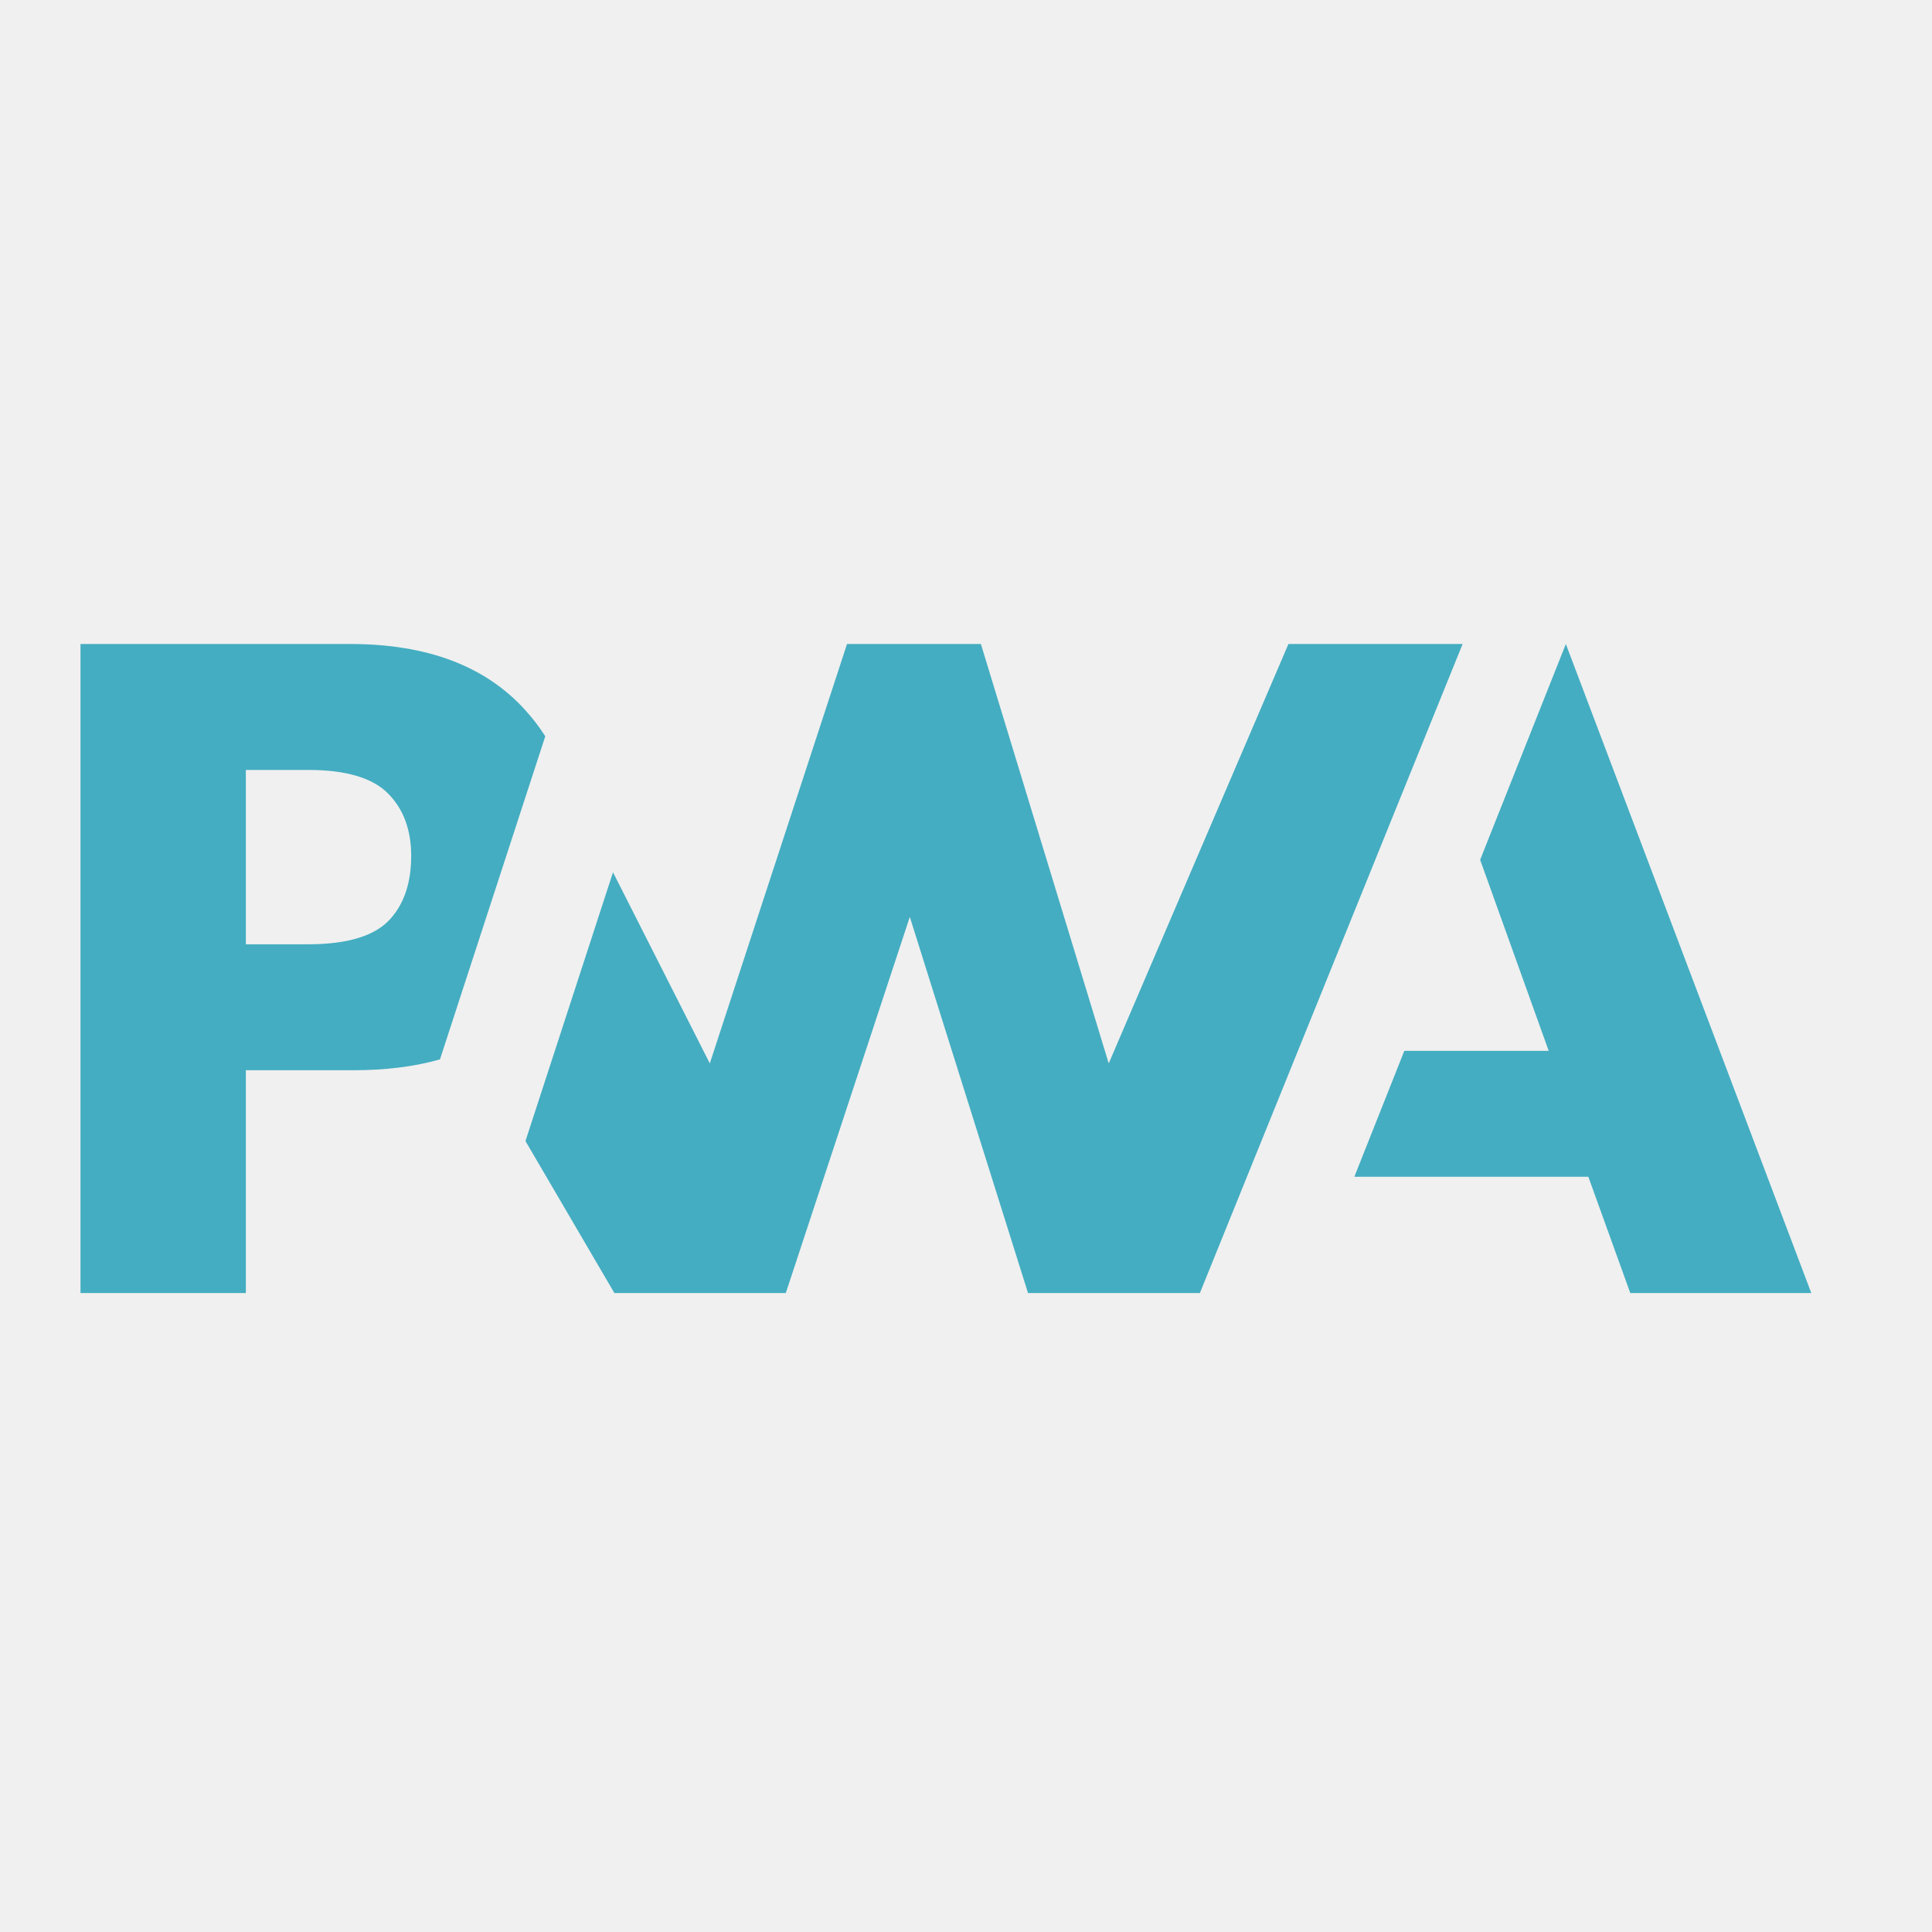
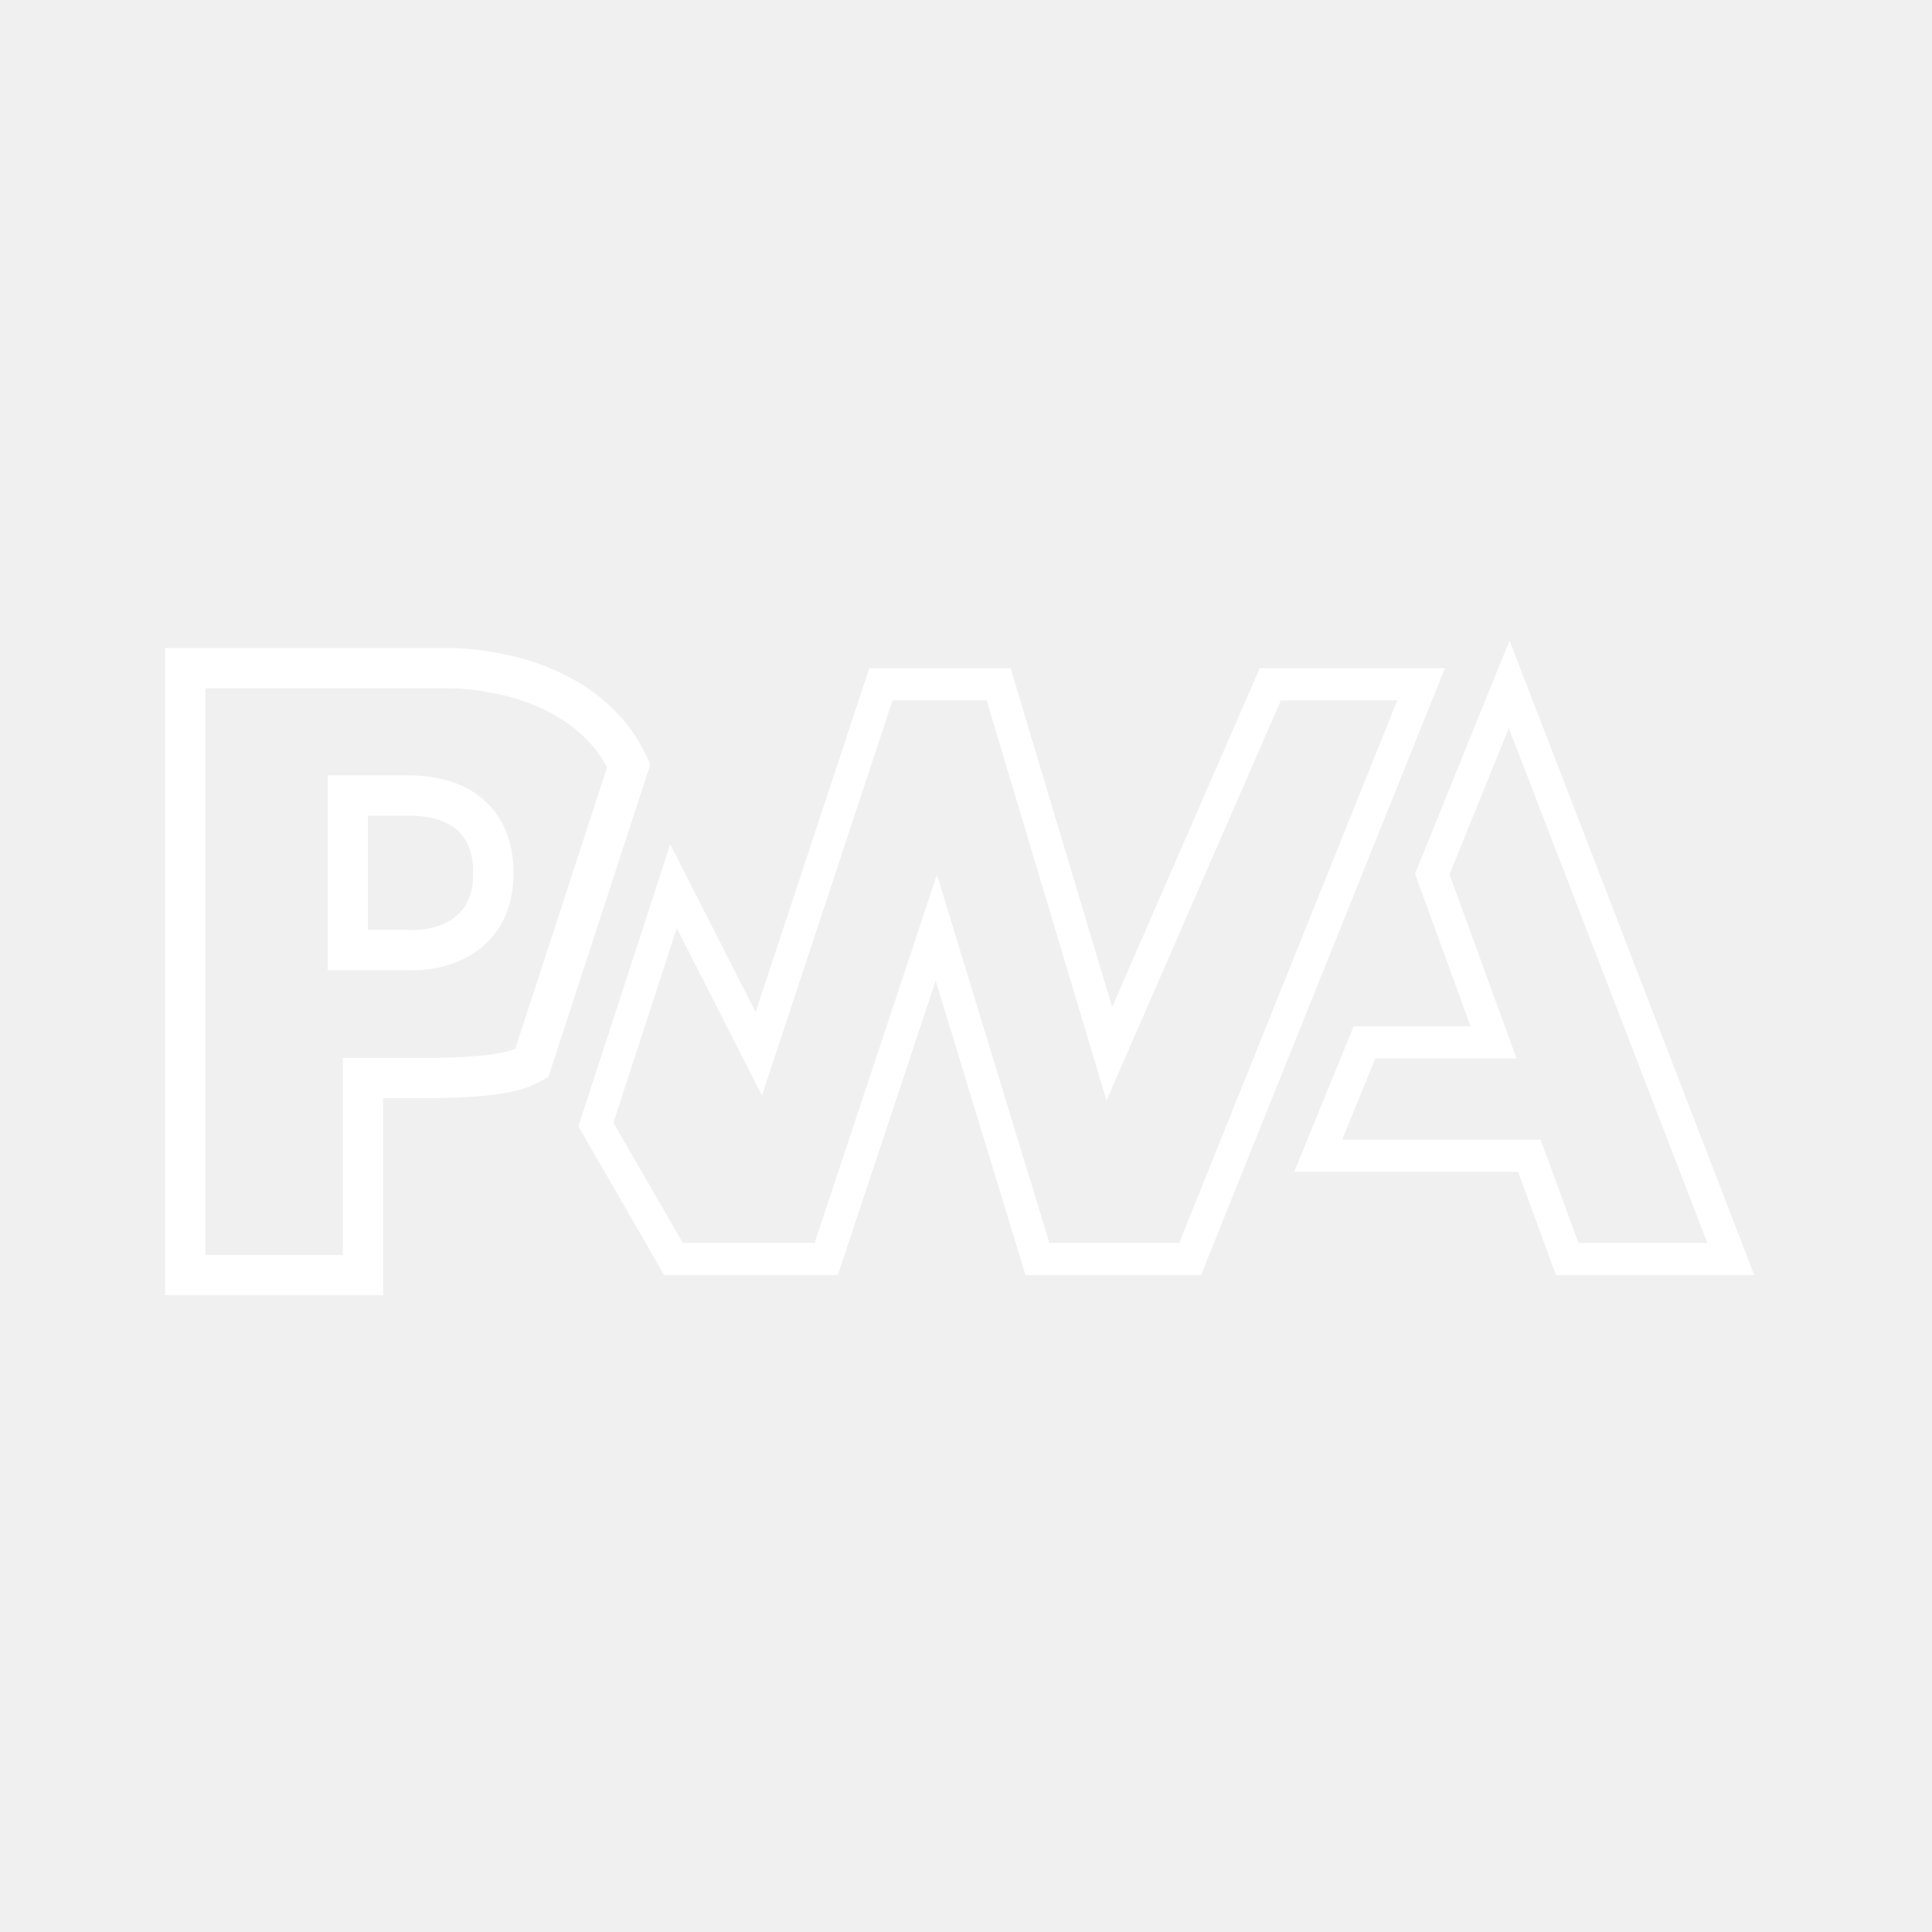
<svg xmlns="http://www.w3.org/2000/svg" width="48" height="48" viewBox="0 0 48 48" fill="none">
-   <path d="M8.702 16C10.607 16 12.055 16.545 13.044 17.636C13.232 17.842 13.4 18.061 13.547 18.293L11.62 24.205L10.931 26.32C10.3 26.5 9.581 26.59 8.773 26.59H6.108V32.125H2V16H8.702ZM27.546 26.42L32.011 16H36.338L29.811 32.125H25.541L22.604 22.78L19.523 32.125H15.264L13.055 28.349L15.23 21.672L17.635 26.42L21.044 16H24.37L27.546 26.42ZM45.001 32.125H40.504L39.462 29.237H33.648L34.89 26.108H38.477L36.774 21.362L38.903 16L45.001 32.125ZM6.108 19.129V23.461H7.648C8.648 23.461 9.334 23.247 9.706 22.821C10.046 22.438 10.216 21.919 10.216 21.265C10.216 20.616 10.023 20.097 9.637 19.71C9.25 19.323 8.591 19.129 7.66 19.129H6.108Z" fill="#44ADC1" />
+   <path d="M16.733 22.018L14.805 27.939L16.733 31.279H20.527L23.262 23.047L25.775 31.279H29.569L35.307 17H31.561L27.561 26.181L24.811 17H21.887L18.852 26.181L16.733 22.018Z" stroke="white" stroke-width="0.8" />
+   <path d="M37.997 28.714H32.75L33.9 25.896H37.106L35.584 21.717L37.495 17L43.001 31.279H38.936L37.997 28.714Z" stroke="white" stroke-width="0.8" />
+   <path d="M11.31 16.601L11.269 17.099L11.283 17.1L11.31 16.601ZM15.548 18.874L15.996 18.652L15.995 18.65L15.548 18.874ZM15.621 19.021L16.097 19.176L16.16 18.982L16.069 18.799L15.621 19.021ZM15.57 19.178L16.046 19.333L16.046 19.332L15.57 19.178ZM13.264 26.253L12.788 26.098L12.788 26.098L13.264 26.253ZM13.213 26.409L13.445 26.852L13.625 26.758L13.688 26.564L13.213 26.409ZM13.067 26.485L13.297 26.93L13.299 26.928L13.067 26.485ZM12.547 26.646L12.643 27.137L12.643 27.137L12.547 26.646ZM11.943 26.73L11.991 27.227H11.991L11.943 26.73ZM10.83 26.782V27.282H10.83L10.83 26.782ZM9.019 26.782V26.282H8.519V26.782H9.019ZM9.019 31.679V32.179H9.519V31.679H9.019ZM4.602 31.679H4.102V32.179H4.602V31.679ZM4.602 16.6V16.1H4.102V16.6H4.602ZM11.299 16.6L11.34 16.101L11.32 16.1H11.299V16.6ZM8.639 19.765V19.265H8.139V19.765H8.639ZM8.639 23.602H8.139V24.102H8.639V23.602ZM10.139 23.602L10.171 23.104L10.155 23.102H10.139V23.602ZM12.256 21.645H11.756L11.756 21.656L12.256 21.645ZM11.31 16.601L11.283 17.1C13.552 17.225 14.677 18.25 15.101 19.098L15.548 18.874L15.995 18.65C15.389 17.438 13.914 16.243 11.338 16.101L11.31 16.601ZM15.548 18.874L15.1 19.096L15.173 19.244L15.621 19.021L16.069 18.799L15.996 18.652L15.548 18.874ZM15.621 19.021L15.146 18.867L15.095 19.023L15.57 19.178L16.046 19.332L16.097 19.176L15.621 19.021ZM15.57 19.178L15.095 19.023L12.788 26.098L13.264 26.253L13.739 26.408L16.046 19.333L15.57 19.178ZM13.264 26.253L12.788 26.098L12.737 26.255L13.213 26.409L13.688 26.564L13.739 26.407L13.264 26.253ZM13.213 26.409L12.981 25.966L12.835 26.042L13.067 26.485L13.299 26.928L13.445 26.852L13.213 26.409ZM13.067 26.485L12.838 26.041C12.754 26.084 12.621 26.123 12.451 26.156L12.547 26.646L12.643 27.137C12.832 27.1 13.081 27.041 13.297 26.93L13.067 26.485ZM12.547 26.646L12.451 26.156C12.285 26.188 12.093 26.213 11.896 26.232L11.943 26.73L11.991 27.227C12.207 27.207 12.434 27.178 12.643 27.137L12.547 26.646ZM11.943 26.73L11.896 26.232C11.5 26.269 11.088 26.282 10.83 26.282L10.83 26.782L10.83 27.282C11.113 27.282 11.558 27.268 11.991 27.227L11.943 26.73ZM10.83 26.782V26.282H9.019V26.782V27.282H10.83V26.782ZM9.019 26.782H8.519V31.679H9.019H9.519V26.782H9.019ZM9.019 31.679V31.179H4.602V31.679V32.179H9.019V31.679ZM4.602 31.679H5.102V16.6H4.602H4.102V31.679H4.602ZM4.602 16.6V17.1H11.299V16.6V16.1H4.602V16.6ZM11.299 16.6L11.257 17.098L11.269 17.099L11.31 16.601L11.352 16.102L11.34 16.101L11.299 16.6ZM8.639 19.765H8.139V23.602H8.639H9.139V19.765H8.639ZM8.639 23.602V24.102H10.139V23.602V23.102H8.639V23.602ZM10.139 23.602L10.106 24.102C10.541 24.13 11.194 24.051 11.752 23.692C12.345 23.311 12.778 22.645 12.756 21.633L12.256 21.645L11.756 21.656C11.771 22.324 11.507 22.661 11.211 22.851C10.882 23.063 10.457 23.122 10.171 23.104L10.139 23.602ZM12.256 21.645H12.756C12.756 21.246 12.671 20.648 12.273 20.141C11.857 19.611 11.168 19.265 10.139 19.265V19.765V20.265C10.928 20.265 11.298 20.518 11.486 20.758C11.692 21.021 11.756 21.364 11.756 21.645H12.256ZM10.139 19.765V19.265H8.639V19.765V20.265H10.139V19.765Z" fill="white" />
</svg>
